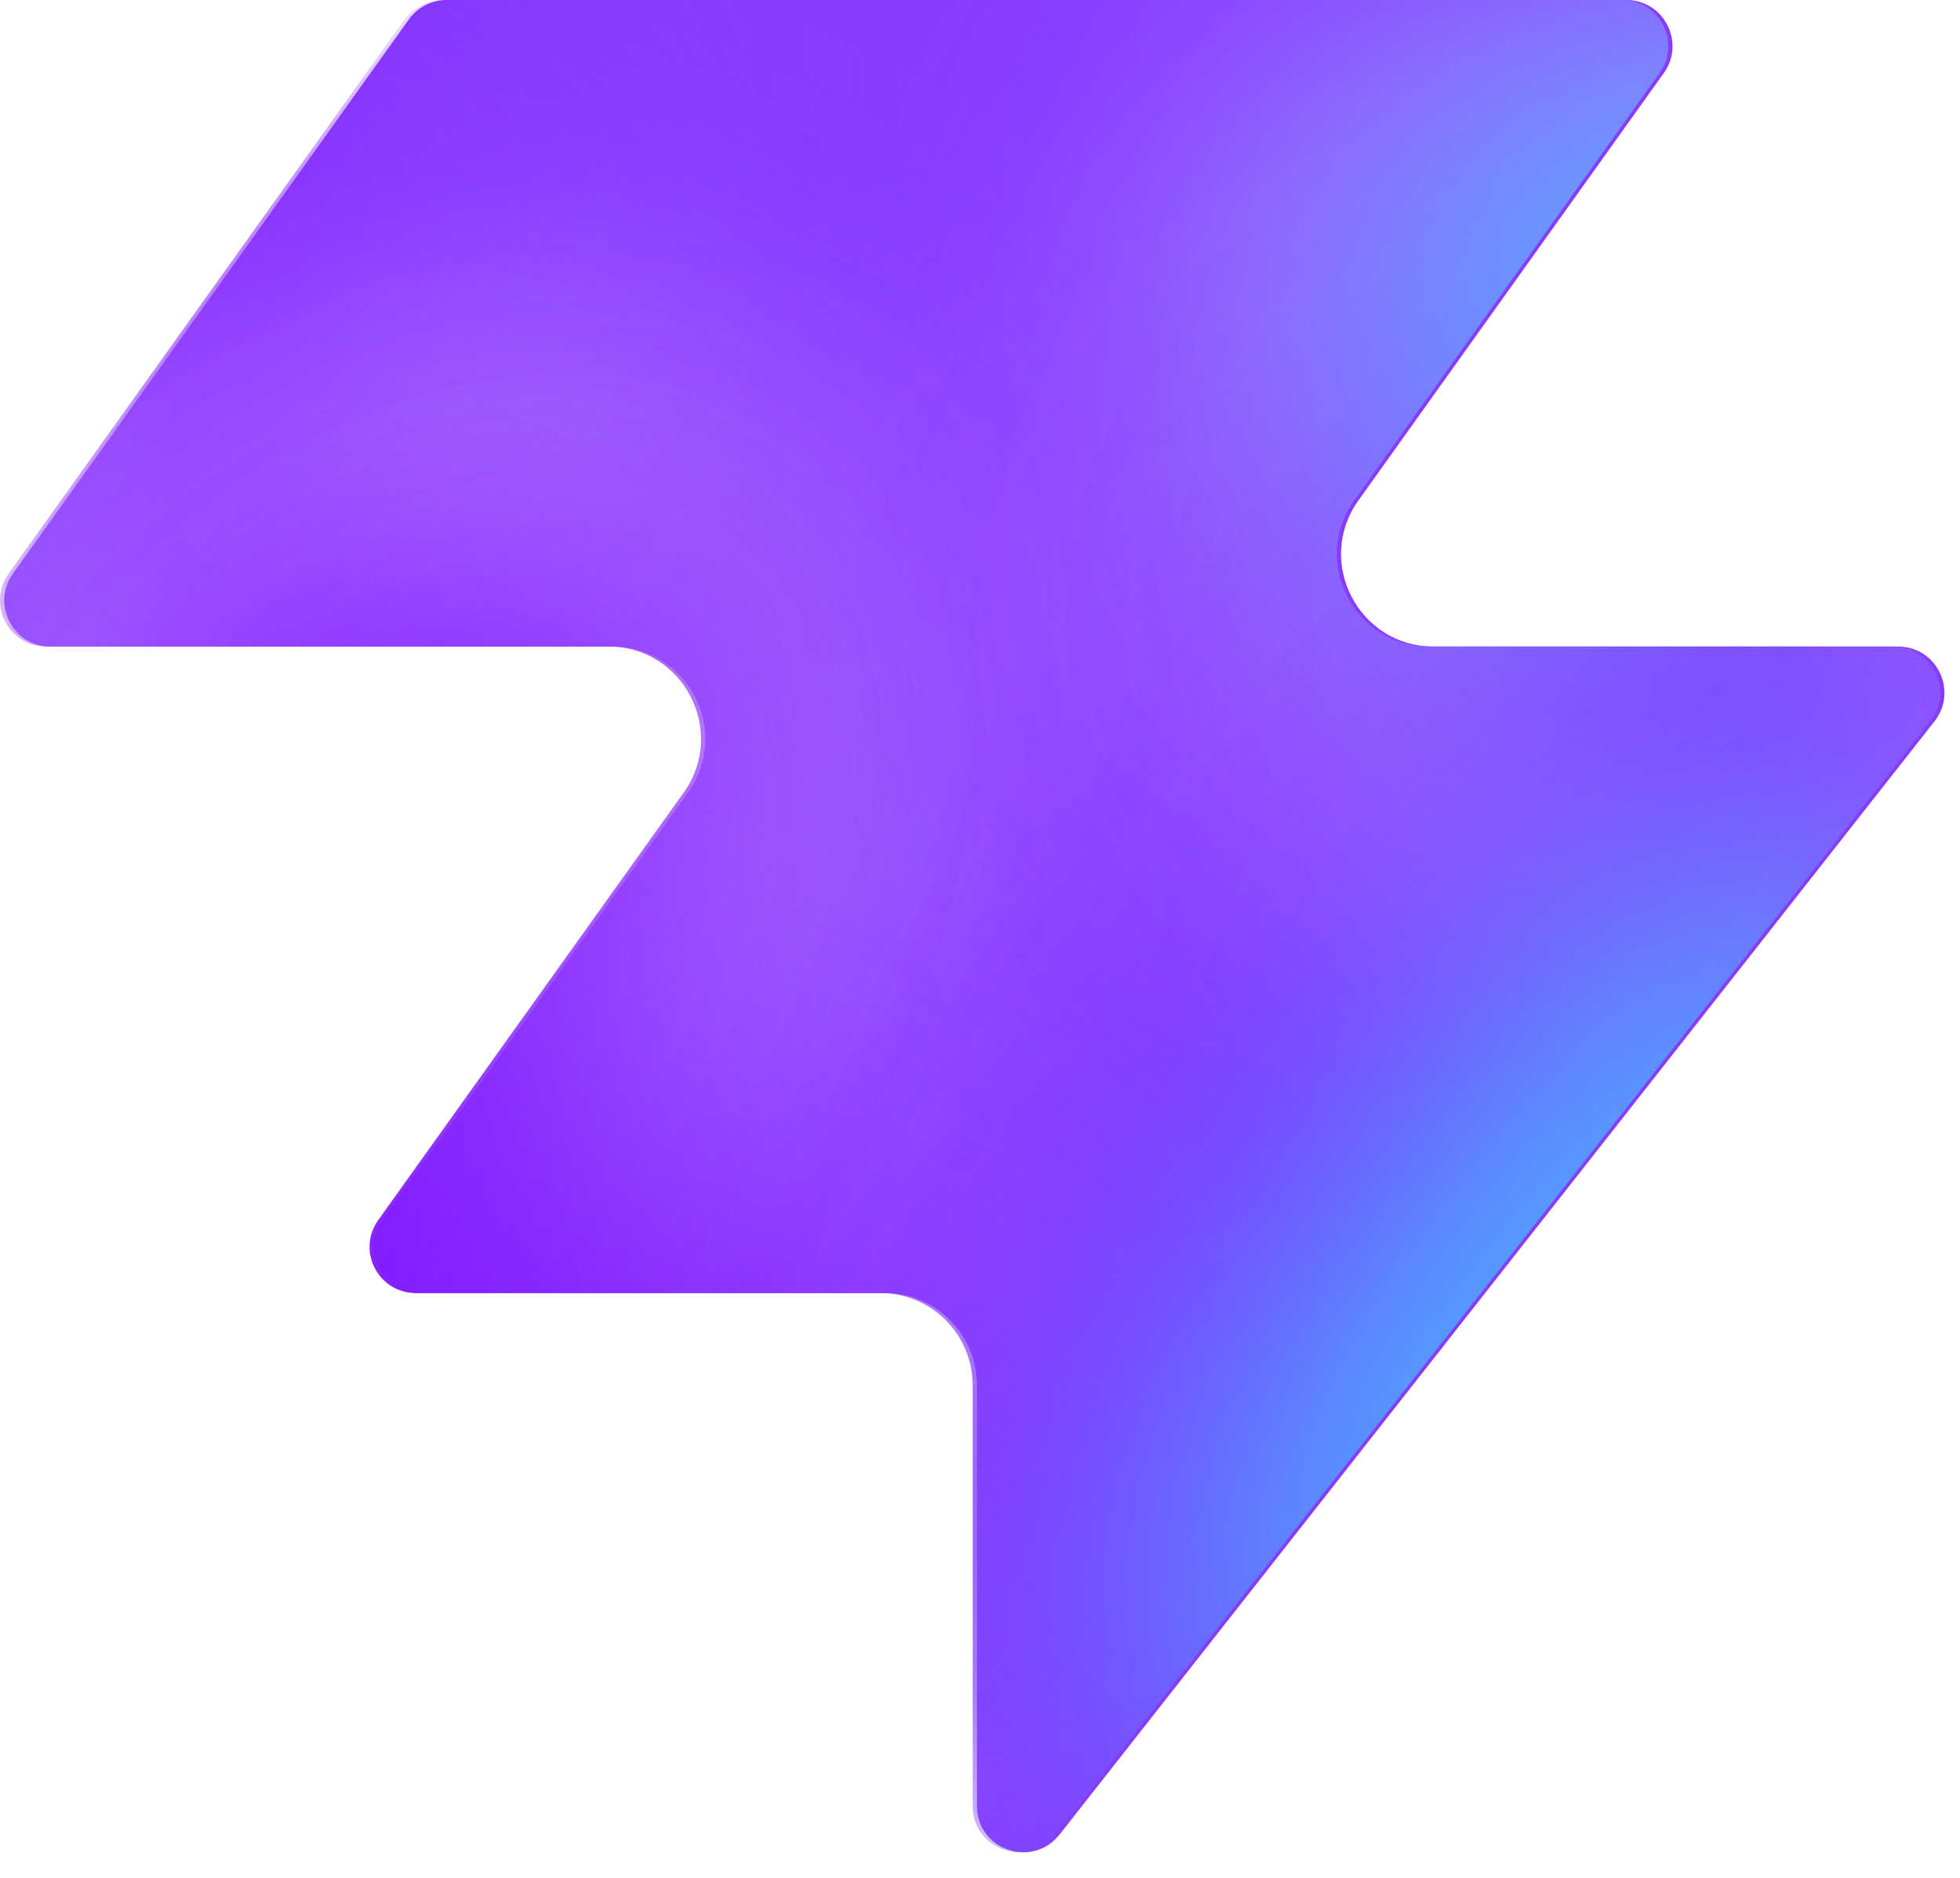
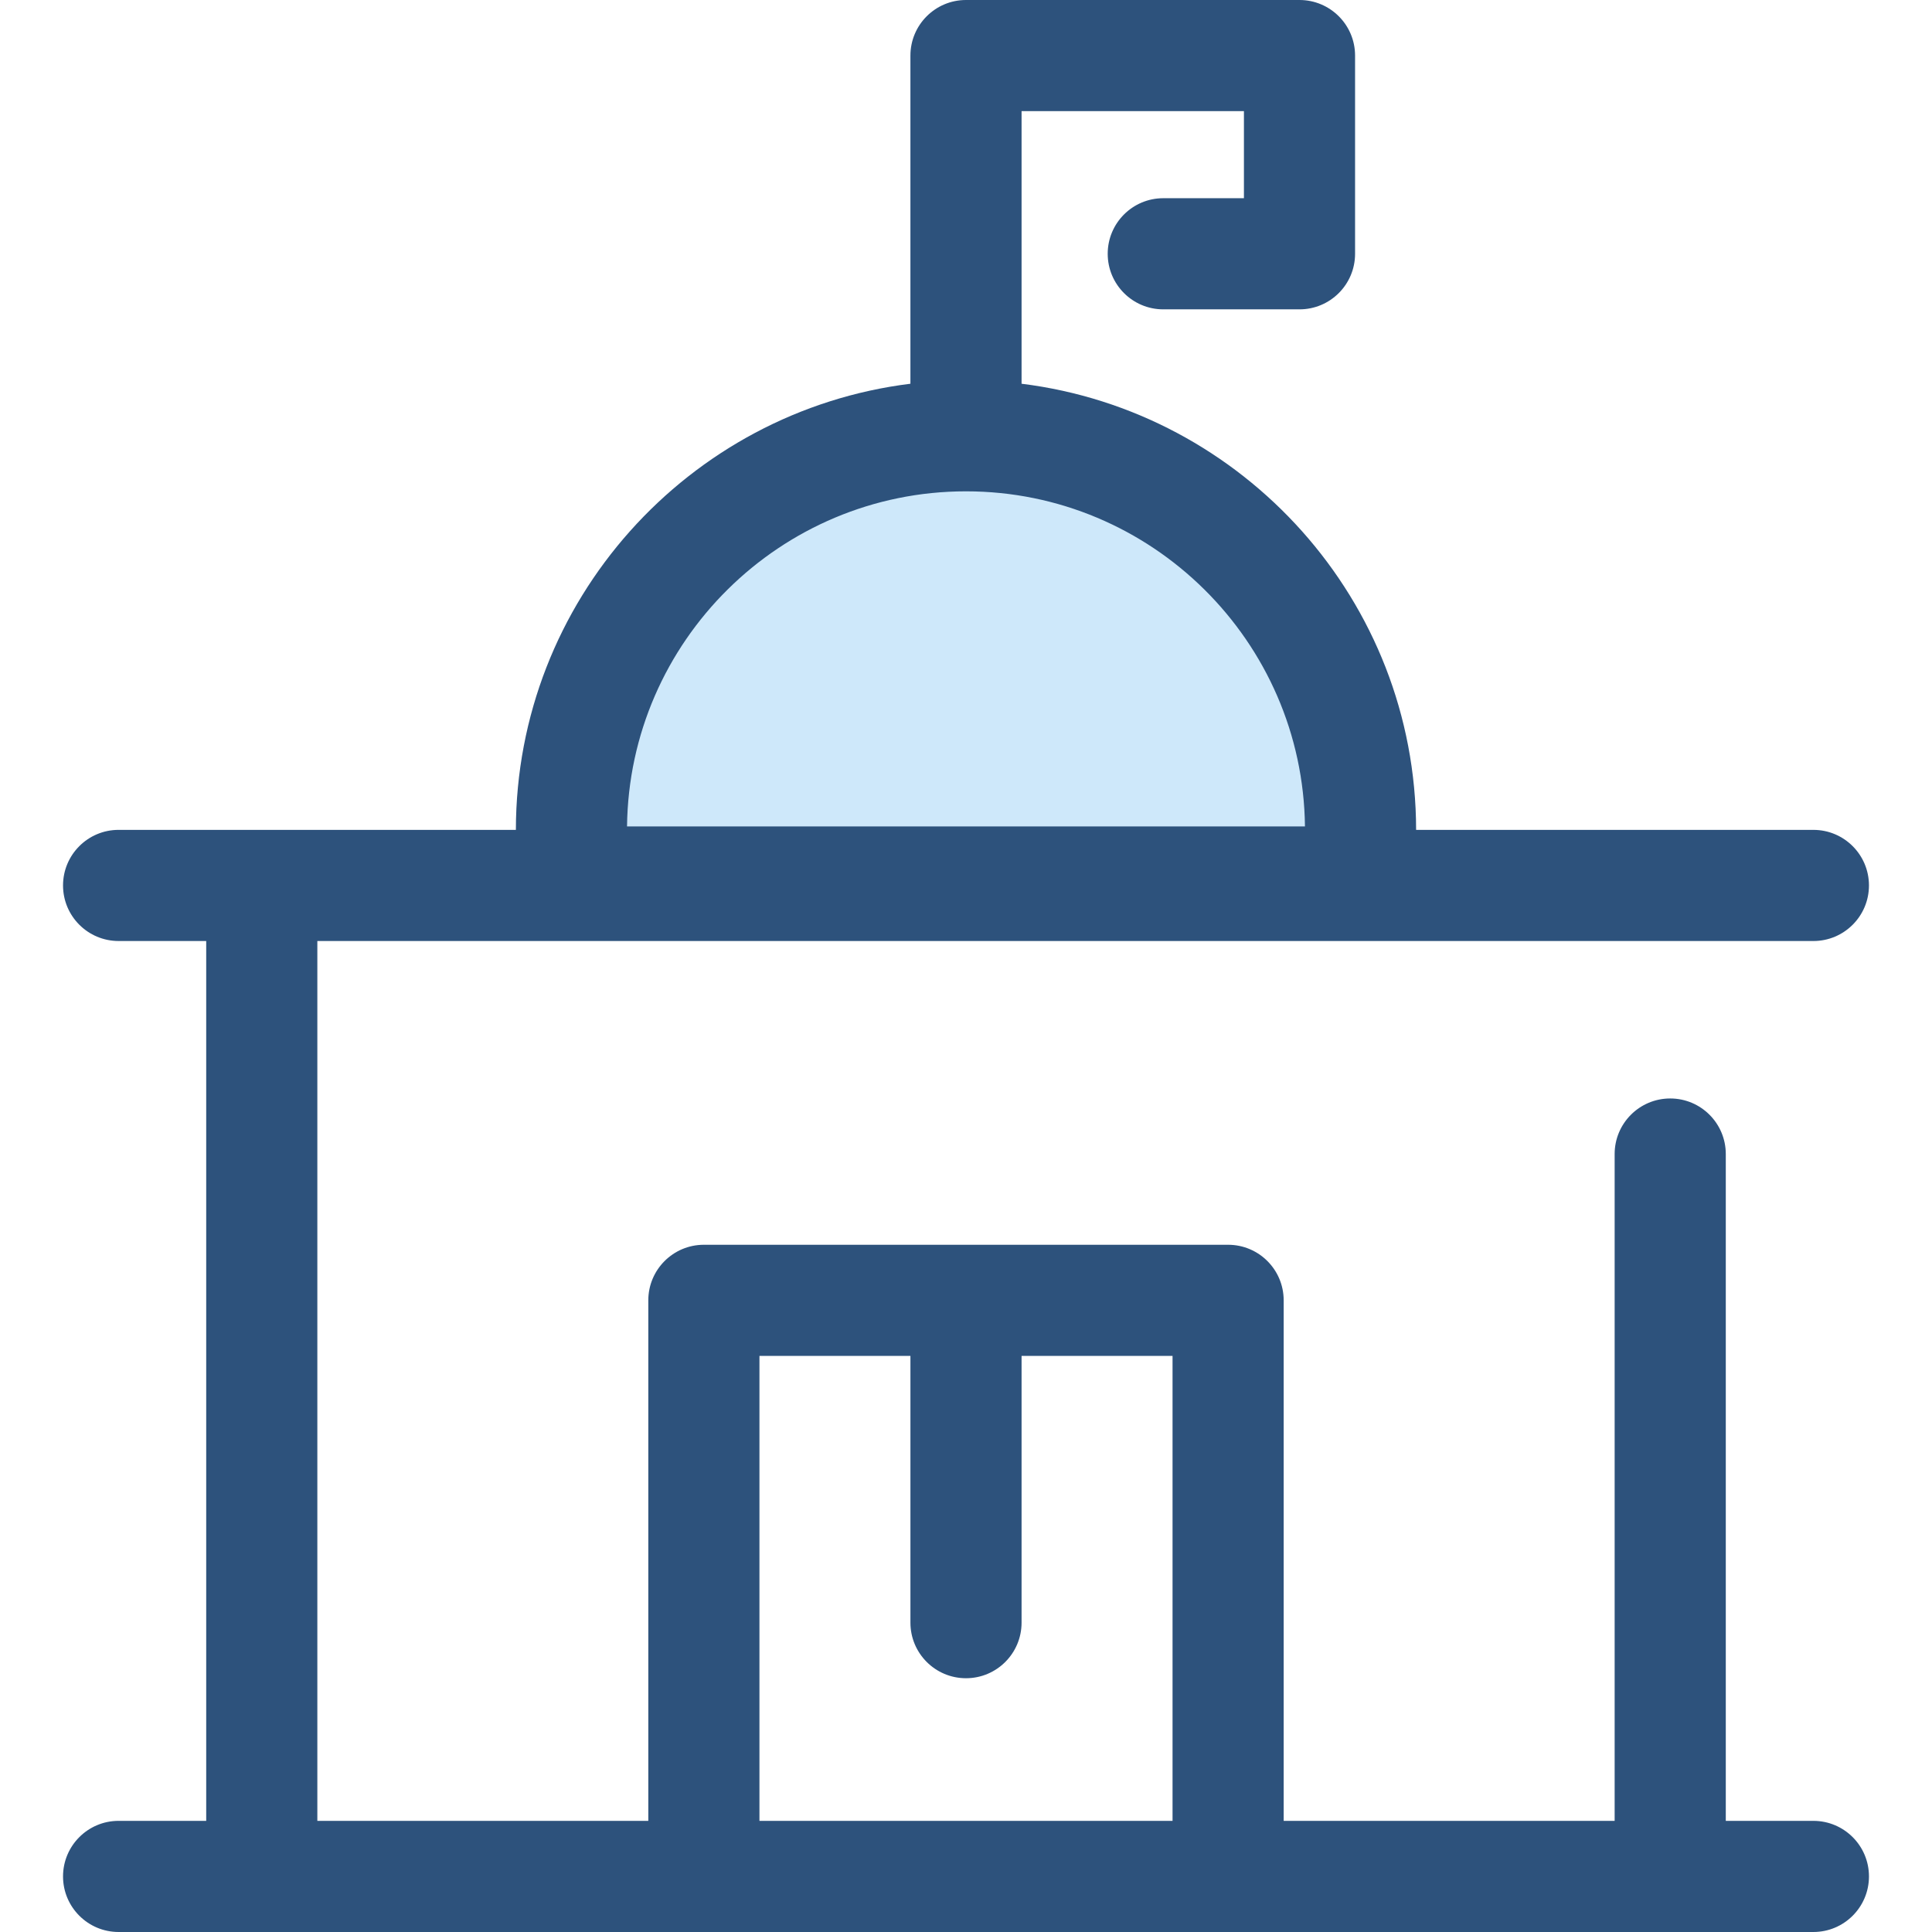
- <svg xmlns="http://www.w3.org/2000/svg" width="48" height="46" fill="none" viewBox="0 0 48 46">
-   <path fill="#863bff" d="M25.946 44.938c-.664.845-2.021.375-2.021-.698V33.937a2.26 2.26 0 0 0-2.262-2.262H10.287c-.92 0-1.456-1.04-.92-1.788l7.48-10.471c1.07-1.497 0-3.578-1.842-3.578H1.237c-.92 0-1.456-1.04-.92-1.788L10.013.474c.214-.297.556-.474.92-.474h28.894c.92 0 1.456 1.04.92 1.788l-7.48 10.471c-1.07 1.498 0 3.579 1.842 3.579h11.377c.943 0 1.473 1.088.89 1.83L25.947 44.94z" style="fill:#863bff;fill:color(display-p3 .525 .23 1);fill-opacity:1" />
-   <mask id="a" width="48" height="46" x="0" y="0" maskUnits="userSpaceOnUse" style="mask-type:alpha">
-     <path fill="#000" d="M25.842 44.938c-.664.844-2.021.375-2.021-.698V33.937a2.26 2.26 0 0 0-2.262-2.262H10.183c-.92 0-1.456-1.04-.92-1.788l7.48-10.471c1.07-1.498 0-3.579-1.842-3.579H1.133c-.92 0-1.456-1.04-.92-1.787L9.91.473c.214-.297.556-.474.92-.474h28.894c.92 0 1.456 1.04.92 1.788l-7.48 10.471c-1.07 1.498 0 3.578 1.842 3.578h11.377c.943 0 1.473 1.088.89 1.832L25.843 44.94z" style="fill:#000;fill-opacity:1" />
-   </mask>
-   <g mask="url(#a)">
-     <g filter="url(#b)">
-       <ellipse cx="5.508" cy="14.704" fill="#ede6ff" rx="5.508" ry="14.704" style="fill:#ede6ff;fill:color(display-p3 .927 .903 1);fill-opacity:1" transform="matrix(.00324 1 1 -.00324 -4.47 31.516)" />
-     </g>
-     <g filter="url(#c)">
-       <ellipse cx="10.399" cy="29.851" fill="#ede6ff" rx="10.399" ry="29.851" style="fill:#ede6ff;fill:color(display-p3 .927 .903 1);fill-opacity:1" transform="matrix(.00324 1 1 -.00324 -39.328 7.883)" />
-     </g>
-     <g filter="url(#d)">
-       <ellipse cx="5.508" cy="30.487" fill="#7e14ff" rx="5.508" ry="30.487" style="fill:#7e14ff;fill:color(display-p3 .492 .077 1);fill-opacity:1" transform="rotate(89.814 -25.913 -14.639)scale(1 -1)" />
-     </g>
-     <g filter="url(#e)">
-       <ellipse cx="5.508" cy="30.599" fill="#7e14ff" rx="5.508" ry="30.599" style="fill:#7e14ff;fill:color(display-p3 .492 .077 1);fill-opacity:1" transform="rotate(89.814 -32.644 -3.334)scale(1 -1)" />
-     </g>
-     <g filter="url(#f)">
-       <ellipse cx="5.508" cy="30.599" fill="#7e14ff" rx="5.508" ry="30.599" style="fill:#7e14ff;fill:color(display-p3 .492 .077 1);fill-opacity:1" transform="matrix(.00324 1 1 -.00324 -34.34 30.47)" />
-     </g>
-     <g filter="url(#g)">
-       <ellipse cx="14.072" cy="22.078" fill="#ede6ff" rx="14.072" ry="22.078" style="fill:#ede6ff;fill:color(display-p3 .927 .903 1);fill-opacity:1" transform="rotate(93.35 24.506 48.493)scale(-1 1)" />
-     </g>
-     <g filter="url(#h)">
-       <ellipse cx="3.47" cy="21.501" fill="#7e14ff" rx="3.47" ry="21.501" style="fill:#7e14ff;fill:color(display-p3 .492 .077 1);fill-opacity:1" transform="rotate(89.009 28.708 47.59)scale(-1 1)" />
-     </g>
-     <g filter="url(#i)">
-       <ellipse cx="3.47" cy="21.501" fill="#7e14ff" rx="3.47" ry="21.501" style="fill:#7e14ff;fill:color(display-p3 .492 .077 1);fill-opacity:1" transform="rotate(89.009 28.708 47.59)scale(-1 1)" />
-     </g>
-     <g filter="url(#j)">
-       <ellipse cx=".387" cy="8.972" fill="#7e14ff" rx="4.407" ry="29.108" style="fill:#7e14ff;fill:color(display-p3 .492 .077 1);fill-opacity:1" transform="rotate(39.51 .387 8.972)" />
-     </g>
-     <g filter="url(#k)">
-       <ellipse cx="47.523" cy="-6.092" fill="#7e14ff" rx="4.407" ry="29.108" style="fill:#7e14ff;fill:color(display-p3 .492 .077 1);fill-opacity:1" transform="rotate(37.892 47.523 -6.092)" />
-     </g>
-     <g filter="url(#l)">
-       <ellipse cx="41.412" cy="6.333" fill="#47bfff" rx="5.971" ry="9.665" style="fill:#47bfff;fill:color(display-p3 .28 .748 1);fill-opacity:1" transform="rotate(37.892 41.412 6.333)" />
-     </g>
-     <g filter="url(#m)">
-       <ellipse cx="-1.879" cy="38.332" fill="#7e14ff" rx="4.407" ry="29.108" style="fill:#7e14ff;fill:color(display-p3 .492 .077 1);fill-opacity:1" transform="rotate(37.892 -1.88 38.332)" />
-     </g>
-     <g filter="url(#n)">
-       <ellipse cx="-1.879" cy="38.332" fill="#7e14ff" rx="4.407" ry="29.108" style="fill:#7e14ff;fill:color(display-p3 .492 .077 1);fill-opacity:1" transform="rotate(37.892 -1.88 38.332)" />
-     </g>
-     <g filter="url(#o)">
-       <ellipse cx="35.651" cy="29.907" fill="#7e14ff" rx="4.407" ry="29.108" style="fill:#7e14ff;fill:color(display-p3 .492 .077 1);fill-opacity:1" transform="rotate(37.892 35.651 29.907)" />
-     </g>
-     <g filter="url(#p)">
-       <ellipse cx="38.418" cy="32.4" fill="#47bfff" rx="5.971" ry="15.297" style="fill:#47bfff;fill:color(display-p3 .28 .748 1);fill-opacity:1" transform="rotate(37.892 38.418 32.4)" />
-     </g>
+ <svg xmlns="http://www.w3.org/2000/svg" height="800px" width="800px" version="1.1" id="Layer_1" viewBox="0 0 511.999 511.999" xml:space="preserve">
+   <g>
+     <path style="fill:#CEE8FA;" d="M360.56,233.74H151.437v-13.7c0-57.747,46.814-104.561,104.561-104.561l0,0   c57.747,0,104.561,46.814,104.561,104.561V233.74z" />
  </g>
-   <defs>
-     <filter id="b" width="60.045" height="41.654" x="-19.77" y="16.149" color-interpolation-filters="sRGB" filterUnits="userSpaceOnUse">
-       <feFlood flood-opacity="0" result="BackgroundImageFix" />
-       <feBlend in="SourceGraphic" in2="BackgroundImageFix" result="shape" />
-       <feGaussianBlur result="effect1_foregroundBlur_2002_17158" stdDeviation="7.659" />
-     </filter>
-     <filter id="c" width="90.34" height="51.437" x="-54.613" y="-7.533" color-interpolation-filters="sRGB" filterUnits="userSpaceOnUse">
-       <feFlood flood-opacity="0" result="BackgroundImageFix" />
-       <feBlend in="SourceGraphic" in2="BackgroundImageFix" result="shape" />
-       <feGaussianBlur result="effect1_foregroundBlur_2002_17158" stdDeviation="7.659" />
-     </filter>
-     <filter id="d" width="79.355" height="29.4" x="-49.64" y="2.03" color-interpolation-filters="sRGB" filterUnits="userSpaceOnUse">
-       <feFlood flood-opacity="0" result="BackgroundImageFix" />
-       <feBlend in="SourceGraphic" in2="BackgroundImageFix" result="shape" />
-       <feGaussianBlur result="effect1_foregroundBlur_2002_17158" stdDeviation="4.596" />
-     </filter>
-     <filter id="e" width="79.579" height="29.4" x="-45.045" y="20.029" color-interpolation-filters="sRGB" filterUnits="userSpaceOnUse">
-       <feFlood flood-opacity="0" result="BackgroundImageFix" />
-       <feBlend in="SourceGraphic" in2="BackgroundImageFix" result="shape" />
-       <feGaussianBlur result="effect1_foregroundBlur_2002_17158" stdDeviation="4.596" />
-     </filter>
-     <filter id="f" width="79.579" height="29.4" x="-43.513" y="21.178" color-interpolation-filters="sRGB" filterUnits="userSpaceOnUse">
-       <feFlood flood-opacity="0" result="BackgroundImageFix" />
-       <feBlend in="SourceGraphic" in2="BackgroundImageFix" result="shape" />
-       <feGaussianBlur result="effect1_foregroundBlur_2002_17158" stdDeviation="4.596" />
-     </filter>
-     <filter id="g" width="74.749" height="58.852" x="15.756" y="-17.901" color-interpolation-filters="sRGB" filterUnits="userSpaceOnUse">
-       <feFlood flood-opacity="0" result="BackgroundImageFix" />
-       <feBlend in="SourceGraphic" in2="BackgroundImageFix" result="shape" />
-       <feGaussianBlur result="effect1_foregroundBlur_2002_17158" stdDeviation="7.659" />
-     </filter>
-     <filter id="h" width="61.377" height="25.362" x="23.548" y="2.284" color-interpolation-filters="sRGB" filterUnits="userSpaceOnUse">
-       <feFlood flood-opacity="0" result="BackgroundImageFix" />
-       <feBlend in="SourceGraphic" in2="BackgroundImageFix" result="shape" />
-       <feGaussianBlur result="effect1_foregroundBlur_2002_17158" stdDeviation="4.596" />
-     </filter>
-     <filter id="i" width="61.377" height="25.362" x="23.548" y="2.284" color-interpolation-filters="sRGB" filterUnits="userSpaceOnUse">
-       <feFlood flood-opacity="0" result="BackgroundImageFix" />
-       <feBlend in="SourceGraphic" in2="BackgroundImageFix" result="shape" />
-       <feGaussianBlur result="effect1_foregroundBlur_2002_17158" stdDeviation="4.596" />
-     </filter>
-     <filter id="j" width="56.045" height="63.649" x="-27.636" y="-22.853" color-interpolation-filters="sRGB" filterUnits="userSpaceOnUse">
-       <feFlood flood-opacity="0" result="BackgroundImageFix" />
-       <feBlend in="SourceGraphic" in2="BackgroundImageFix" result="shape" />
-       <feGaussianBlur result="effect1_foregroundBlur_2002_17158" stdDeviation="4.596" />
-     </filter>
-     <filter id="k" width="54.814" height="64.646" x="20.116" y="-38.415" color-interpolation-filters="sRGB" filterUnits="userSpaceOnUse">
-       <feFlood flood-opacity="0" result="BackgroundImageFix" />
-       <feBlend in="SourceGraphic" in2="BackgroundImageFix" result="shape" />
-       <feGaussianBlur result="effect1_foregroundBlur_2002_17158" stdDeviation="4.596" />
-     </filter>
-     <filter id="l" width="33.541" height="35.313" x="24.641" y="-11.323" color-interpolation-filters="sRGB" filterUnits="userSpaceOnUse">
-       <feFlood flood-opacity="0" result="BackgroundImageFix" />
-       <feBlend in="SourceGraphic" in2="BackgroundImageFix" result="shape" />
-       <feGaussianBlur result="effect1_foregroundBlur_2002_17158" stdDeviation="4.596" />
-     </filter>
-     <filter id="m" width="54.814" height="64.646" x="-29.286" y="6.009" color-interpolation-filters="sRGB" filterUnits="userSpaceOnUse">
-       <feFlood flood-opacity="0" result="BackgroundImageFix" />
-       <feBlend in="SourceGraphic" in2="BackgroundImageFix" result="shape" />
-       <feGaussianBlur result="effect1_foregroundBlur_2002_17158" stdDeviation="4.596" />
-     </filter>
-     <filter id="n" width="54.814" height="64.646" x="-29.286" y="6.009" color-interpolation-filters="sRGB" filterUnits="userSpaceOnUse">
-       <feFlood flood-opacity="0" result="BackgroundImageFix" />
-       <feBlend in="SourceGraphic" in2="BackgroundImageFix" result="shape" />
-       <feGaussianBlur result="effect1_foregroundBlur_2002_17158" stdDeviation="4.596" />
-     </filter>
-     <filter id="o" width="54.814" height="64.646" x="8.244" y="-2.416" color-interpolation-filters="sRGB" filterUnits="userSpaceOnUse">
-       <feFlood flood-opacity="0" result="BackgroundImageFix" />
-       <feBlend in="SourceGraphic" in2="BackgroundImageFix" result="shape" />
-       <feGaussianBlur result="effect1_foregroundBlur_2002_17158" stdDeviation="4.596" />
-     </filter>
-     <filter id="p" width="39.409" height="43.623" x="18.713" y="10.588" color-interpolation-filters="sRGB" filterUnits="userSpaceOnUse">
-       <feFlood flood-opacity="0" result="BackgroundImageFix" />
-       <feBlend in="SourceGraphic" in2="BackgroundImageFix" result="shape" />
-       <feGaussianBlur result="effect1_foregroundBlur_2002_17158" stdDeviation="4.596" />
-     </filter>
-   </defs>
+   <path style="fill:#2D527C;" d="M480.565,482.546H457.35V305.832c0-8.134-6.595-14.727-14.727-14.727  c-8.132,0-14.727,6.593-14.727,14.727v176.715h-87.709V344.603c0-8.134-6.595-14.727-14.727-14.727H186.534  c-8.132,0-14.727,6.593-14.727,14.727v137.943H84.1V249.379h396.466c8.132,0,14.727-6.593,14.727-14.727  s-6.595-14.727-14.727-14.727H375.284c-0.059-60.734-45.749-110.951-104.558-118.229V29.454h58.927v23.073h-21.373  c-8.132,0-14.727,6.593-14.727,14.727c0,8.134,6.595,14.727,14.727,14.727h36.1c8.132,0,14.727-6.593,14.727-14.727V14.727  C359.106,6.593,352.512,0,344.379,0h-88.381c-8.132,0-14.727,6.593-14.727,14.727v86.967  c-58.809,7.278-104.499,57.497-104.558,118.229H31.432c-8.132,0-14.727,6.593-14.727,14.727s6.595,14.727,14.727,14.727h23.216  v233.167H31.432c-8.132,0-14.727,6.593-14.727,14.727c0,8.134,6.595,14.727,14.727,14.727h449.135  c8.132,0,14.727-6.593,14.727-14.727C495.294,489.138,488.699,482.546,480.565,482.546z M255.999,130.207  c49.192,0,89.278,39.742,89.828,88.806H166.17C166.721,169.949,206.806,130.207,255.999,130.207z M201.263,482.546V359.33h40.009  v70.689c0,8.134,6.595,14.727,14.727,14.727s14.727-6.593,14.727-14.727V359.33h40.009v123.216H201.263z" />
</svg>
